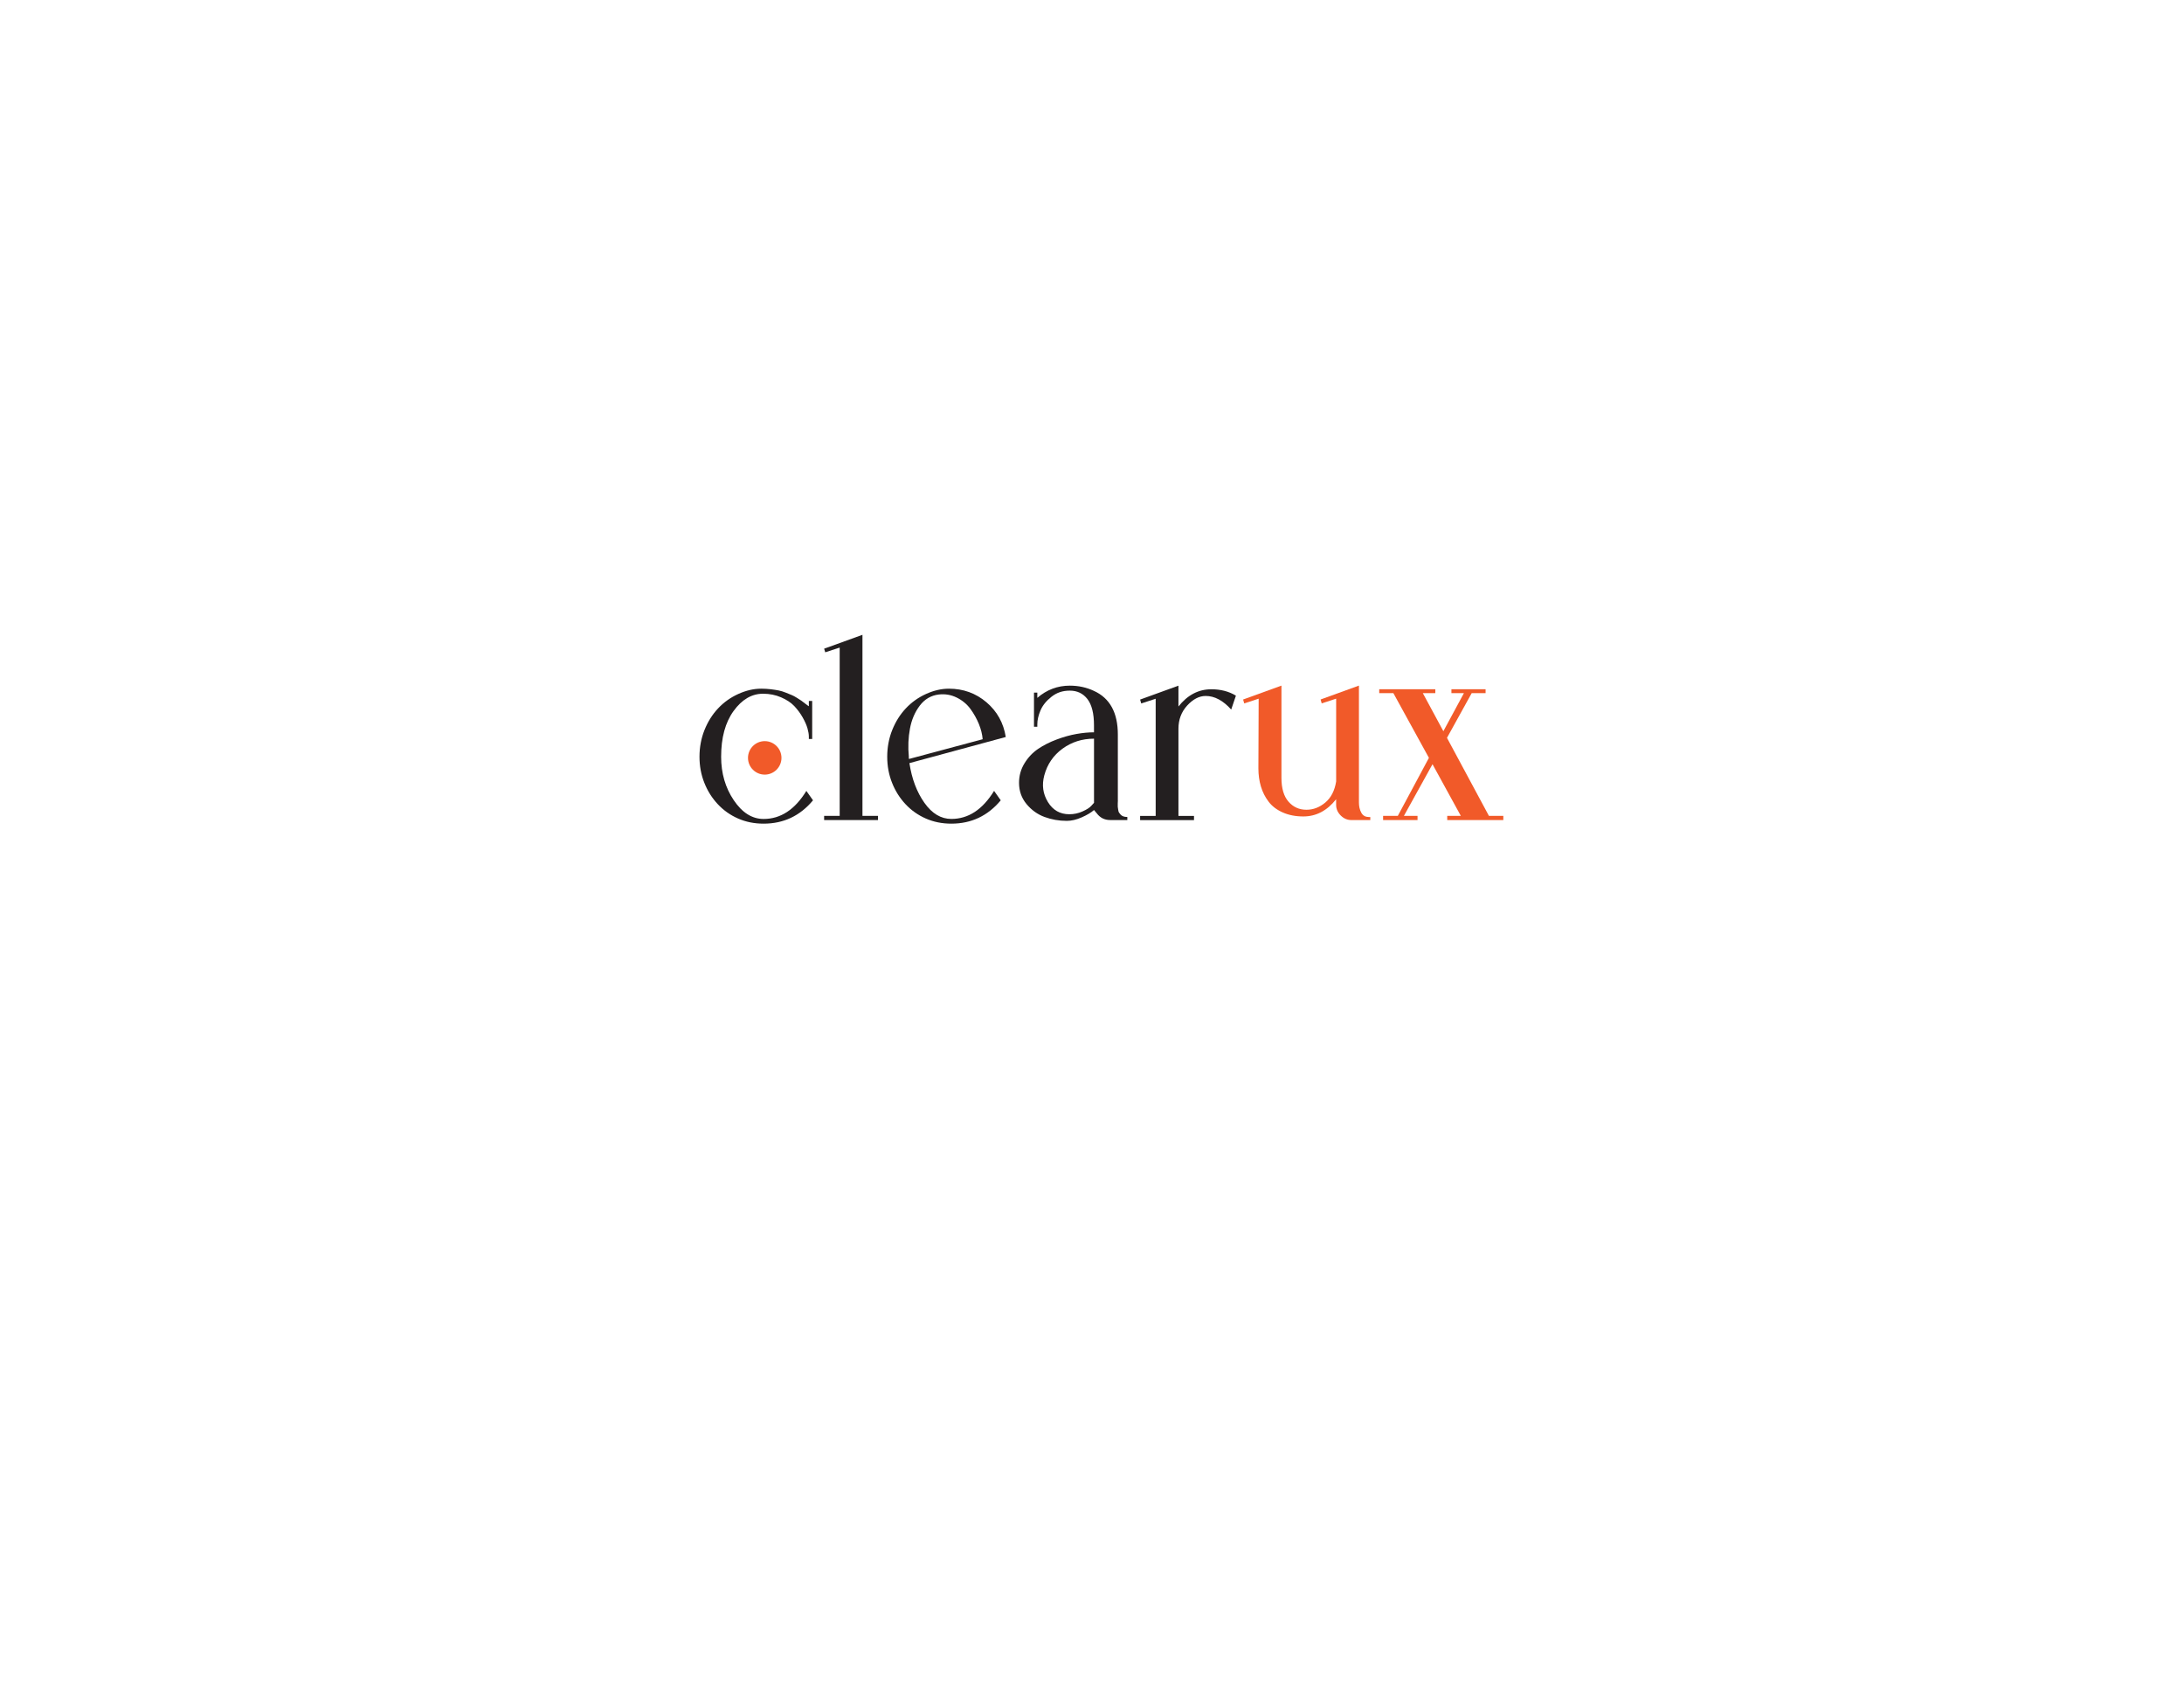
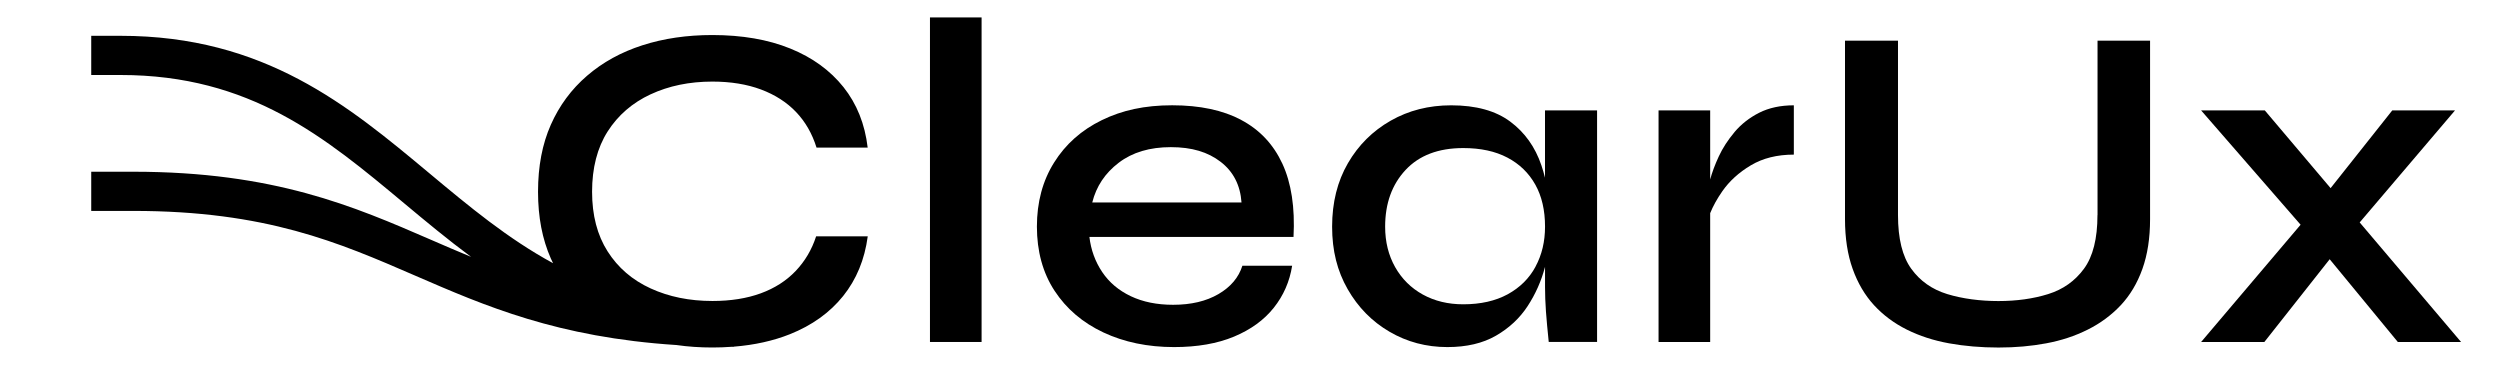
- <svg xmlns="http://www.w3.org/2000/svg" id="Layer_1" version="1.1" viewBox="0 0 792 612">
-   <defs>
-     <style>
-       .st0 {
-         fill: #f15a29;
-       }
- 
-       .st1 {
-         fill: #231f20;
-       }
-     </style>
-   </defs>
-   <g>
-     <path class="st1" d="M292.41,286.77l2.42,3.42c-4.7,5.64-10.67,8.46-17.92,8.46-3.36,0-6.44-.62-9.26-1.86-2.82-1.24-5.27-2.97-7.35-5.19-2.08-2.22-3.71-4.8-4.88-7.75-1.18-2.95-1.76-6.11-1.76-9.47s.6-6.65,1.81-9.67c1.21-3.02,2.85-5.64,4.93-7.85,2.08-2.22,4.53-3.96,7.35-5.24,2.82-1.27,5.57-1.91,8.26-1.91,1.21,0,2.37.07,3.47.2,1.11.13,2.08.29,2.92.45.84.17,1.71.44,2.62.81.91.37,1.61.65,2.11.86.5.2,1.16.55,1.96,1.06.81.5,1.32.84,1.56,1.01.23.17.72.54,1.46,1.11.74.57,1.14.86,1.21.86v-1.91h1.21v13.8h-1.21v-.91c0-.81-.17-1.79-.5-2.97-.34-1.17-.92-2.5-1.76-3.98-.84-1.48-1.85-2.83-3.02-4.08-1.18-1.24-2.77-2.3-4.78-3.17-2.01-.87-4.2-1.31-6.55-1.31-4.1,0-7.65,2.08-10.67,6.24-3.02,4.16-4.53,9.7-4.53,16.61,0,5.98,1.53,11.23,4.58,15.76,3.05,4.53,6.66,6.8,10.82,6.8,6.18,0,11.34-3.39,15.51-10.17Z" />
-     <path class="st1" d="M312.75,295.83h5.64v1.51h-19.53v-1.51h5.64v-61.02l-5.24,1.71-.4-1.31,13.9-5.03v65.65Z" />
-     <path class="st1" d="M344.98,296.94c6.18,0,11.34-3.39,15.51-10.17l2.42,3.42c-4.7,5.64-10.67,8.46-17.92,8.46-3.36,0-6.44-.62-9.26-1.86-2.82-1.24-5.27-2.97-7.35-5.19-2.08-2.22-3.71-4.8-4.88-7.75-1.18-2.95-1.76-6.11-1.76-9.47s.6-6.65,1.81-9.67c1.21-3.02,2.85-5.64,4.93-7.85,2.08-2.22,4.53-3.96,7.35-5.24,2.82-1.27,5.57-1.91,8.26-1.91,5.24,0,9.78,1.65,13.64,4.93,3.86,3.29,6.19,7.49,7,12.59l-34.94,9.47c.87,5.71,2.68,10.51,5.44,14.4,2.75,3.89,6.01,5.84,9.77,5.84ZM329.57,274.39v.4c0,.2.03.34.1.4l26.68-7.15c-.13-1.74-.59-3.57-1.36-5.49-.77-1.91-1.8-3.74-3.07-5.49-1.28-1.74-2.94-3.12-4.98-4.13-2.05-1.01-4.21-1.37-6.49-1.11-2.82.34-5.12,1.68-6.9,4.03-1.78,2.35-2.97,5.13-3.57,8.36-.6,3.22-.74,6.61-.4,10.17Z" />
-     <path class="st1" d="M405.39,290.19c0,.14-.02.5-.05,1.11-.03.6-.03,1.01,0,1.21.03.2.08.55.15,1.06.06.5.17.86.3,1.06.13.2.33.45.6.75.27.3.6.52,1.01.65.4.14.87.2,1.41.2v1.11h-6.24c-2.01,0-3.62-.81-4.83-2.42l-1.01-1.21c-1.07.94-2.57,1.83-4.48,2.67-1.91.84-3.71,1.26-5.39,1.26-2.82,0-5.5-.47-8.06-1.41-2.55-.94-4.73-2.5-6.54-4.68-1.81-2.18-2.72-4.75-2.72-7.7,0-2.55.65-4.9,1.96-7.05,1.31-2.15,2.95-3.89,4.93-5.24,1.98-1.34,4.23-2.48,6.75-3.42,2.52-.94,4.92-1.61,7.2-2.01,2.28-.4,4.4-.6,6.34-.6v-2.52c0-4.3-.79-7.47-2.37-9.52-1.58-2.05-3.71-3.07-6.39-3.07s-4.77.74-6.65,2.22c-1.88,1.48-3.21,3.12-3.98,4.93-.77,1.81-1.16,3.49-1.16,5.04v.91h-1.21v-12.39h1.21v1.91c3.42-2.95,7.35-4.43,11.78-4.43,3.15,0,6.08.64,8.76,1.91,5.77,2.62,8.66,7.89,8.66,15.81v23.86ZM396.73,291.1v-23.26c-4.3,0-8.11,1.21-11.43,3.63s-5.52,5.64-6.6,9.67c-.94,3.49-.5,6.71,1.31,9.67,1.81,2.95,4.4,4.43,7.75,4.43,1.68,0,3.27-.33,4.78-1.01,1.51-.67,2.57-1.34,3.17-2.01l1.01-1.11Z" />
-     <path class="st1" d="M439.23,249.92c3.42,0,6.41.77,8.96,2.32l-1.71,5.04c-2.95-3.29-6.04-4.93-9.26-4.93-2.35,0-4.58,1.16-6.7,3.47-2.12,2.32-3.17,5.12-3.17,8.41v31.62h5.64v1.51h-19.54v-1.51h5.64v-42.49l-5.24,1.71-.4-1.41,13.9-5.04v7.55c3.29-4.16,7.25-6.24,11.88-6.24Z" />
-     <path class="st0" d="M496.22,296.24h.7v1.11h-6.85c-1.48,0-2.77-.55-3.88-1.66s-1.66-2.4-1.66-3.88v-2.01c-3.29,4.16-7.25,6.24-11.88,6.24-2.82,0-5.32-.49-7.5-1.46-2.18-.97-3.89-2.28-5.13-3.93-1.24-1.64-2.17-3.47-2.77-5.49-.6-2.01-.91-4.19-.91-6.55l.1-25.27-5.24,1.71-.4-1.41,13.9-5.04v33.43c0,3.83.86,6.71,2.57,8.66,1.71,1.95,3.88,2.92,6.49,2.92,2.48,0,4.77-.87,6.85-2.62,2.08-1.75,3.39-4.3,3.93-7.65v-30.01l-5.24,1.71-.4-1.41,13.9-5.04v42.39c0,1.41.28,2.63.85,3.68.57,1.04,1.43,1.56,2.57,1.56Z" />
-     <path class="st0" d="M539.92,295.83h5.24v1.51h-20.34v-1.51h4.93l-10.27-18.73-10.37,18.73h4.94v1.51h-12.49v-1.51h5.34l11.28-21.04-12.89-23.46h-5.13v-1.41h20.34v1.41h-4.53l7.45,13.8,7.45-13.8h-4.53v-1.41h12.39v1.41h-5.04l-8.96,16.21,15.21,28.29Z" />
-   </g>
-   <path class="st0" d="M277.32,268.73c-3.35,0-6.07,2.72-6.07,6.07s2.72,6.07,6.07,6.07,6.07-2.72,6.07-6.07-2.72-6.07-6.07-6.07Z" />
+ <svg xmlns="http://www.w3.org/2000/svg" viewBox="0 245 710 105" fill="currentColor">
+   <path d="M184.75,271.8c5.19-2.42,11.05-3.63,17.56-3.63,5.19,0,9.79.75,13.8,2.24,4,1.5,7.33,3.63,9.97,6.4s4.58,6.14,5.81,10.1h14.53c-.79-6.69-3.08-12.41-6.87-17.17-3.79-4.75-8.83-8.41-15.12-10.96-6.29-2.55-13.67-3.83-22.12-3.83-7.22,0-13.84.97-19.87,2.91-6.03,1.94-11.27,4.82-15.71,8.65-4.45,3.83-7.88,8.47-10.3,13.93-2.42,5.46-3.63,11.8-3.63,19.01s1.21,13.45,3.63,18.95c.2.46.42.9.64,1.35-12.89-7-23.9-16.17-35.2-25.6-22.98-19.17-46.73-38.98-87.63-38.98h-8.33v11.13h8.33c36.86,0,58.06,17.68,80.5,36.4,6.19,5.16,12.43,10.36,19.05,15.25-3.89-1.6-7.68-3.24-11.43-4.87-21.87-9.49-44.49-19.31-84.53-19.31h-11.92v11.13h11.92c37.72,0,58.31,8.93,80.1,18.39,19.9,8.63,40.39,17.52,74.19,19.7,3.26.47,6.66.7,10.21.7,1.86,0,3.67-.07,5.43-.2.22,0,.43,0,.65,0v-.04c5.88-.47,11.19-1.65,15.91-3.53,6.29-2.51,11.33-6.12,15.12-10.83,3.78-4.71,6.12-10.37,7-16.97h-14.66c-1.23,3.79-3.17,7.06-5.81,9.84-2.64,2.77-5.94,4.89-9.9,6.34-3.96,1.45-8.54,2.18-13.73,2.18-6.52,0-12.37-1.19-17.56-3.57-5.2-2.38-9.27-5.88-12.21-10.5-2.95-4.62-4.42-10.28-4.42-16.97s1.47-12.48,4.42-17.1c2.95-4.62,7.02-8.14,12.21-10.56Z" />
+   <rect x="264.11" y="249.95" width="14.66" height="92.17" />
+   <path d="M352.52,279.06c-5.24-2.77-11.77-4.16-19.61-4.16s-14.24,1.41-20.01,4.23c-5.77,2.82-10.28,6.82-13.53,12.02-3.26,5.19-4.89,11.27-4.89,18.22s1.67,13.12,5.02,18.22c3.35,5.11,7.97,9.05,13.86,11.82,5.9,2.77,12.59,4.16,20.07,4.16,6.6,0,12.28-.99,17.03-2.97,4.75-1.98,8.52-4.71,11.29-8.19,2.77-3.48,4.51-7.46,5.22-11.95h-14.13c-1.06,3.35-3.32,6.03-6.8,8.06-3.48,2.03-7.77,3.04-12.88,3.04-4.58,0-8.58-.81-12.02-2.44-3.43-1.63-6.14-3.92-8.12-6.87-1.98-2.95-3.19-6.27-3.63-9.97h57.97c.44-8.36-.62-15.3-3.17-20.8-2.55-5.5-6.45-9.64-11.69-12.41ZM310.2,302.5c1.14-4.58,3.65-8.34,7.53-11.29,3.87-2.95,8.8-4.42,14.79-4.42s10.52,1.39,14.13,4.16c3.61,2.77,5.59,6.62,5.94,11.55h-42.39Z" />
+   <path d="M438.81,295.58c-.31-1.24-.66-2.46-1.06-3.64-1.76-5.19-4.71-9.33-8.85-12.41-4.14-3.08-9.73-4.62-16.77-4.62-6.34,0-12.06,1.45-17.17,4.36-5.11,2.91-9.16,6.93-12.15,12.08-2.99,5.15-4.49,11.16-4.49,18.02s1.47,12.61,4.42,17.76c2.95,5.15,6.91,9.18,11.88,12.08,4.97,2.91,10.45,4.36,16.44,4.36,5.46,0,10.06-1.08,13.8-3.24,3.74-2.16,6.73-4.95,8.98-8.38,2.24-3.43,3.9-7.15,4.95-11.16v5.74c0,2.2.09,4.51.26,6.93.18,2.42.44,5.3.79,8.65h13.73v-65.76h-14.79v19.22ZM436.1,320.72c-1.8,3.35-4.45,5.96-7.92,7.86-3.48,1.89-7.68,2.84-12.61,2.84-4.31,0-8.14-.92-11.49-2.77-3.35-1.85-5.96-4.44-7.86-7.79-1.89-3.35-2.84-7.17-2.84-11.49,0-6.6,1.94-11.97,5.81-16.11,3.87-4.14,9.33-6.21,16.37-6.21,4.93,0,9.11.9,12.54,2.71,3.43,1.8,6.07,4.36,7.92,7.66,1.85,3.3,2.77,7.28,2.77,11.95,0,4.23-.9,8.01-2.71,11.36Z" />
+   <path d="M492.62,282.5c-1.89,2.24-3.39,4.56-4.49,6.93-1.1,2.38-1.91,4.56-2.44,6.54v-19.61h-14.66v65.76h14.66v-36.58c.82-2.02,1.96-4.09,3.43-6.2,2.02-2.91,4.73-5.37,8.12-7.39,3.39-2.02,7.46-3.04,12.21-3.04v-14c-3.79,0-7.06.71-9.84,2.11-2.77,1.41-5.11,3.24-7,5.48Z" />
+   <path d="M595.68,306.07c0,6.69-1.28,11.77-3.83,15.25-2.55,3.48-5.94,5.88-10.17,7.2-4.23,1.32-8.94,1.98-14.13,1.98s-10.21-.66-14.53-1.98c-4.31-1.32-7.72-3.72-10.23-7.2-2.51-3.48-3.76-8.56-3.76-15.25v-49.52h-15.05v50.7c0,5.37.73,10.08,2.18,14.13,1.45,4.05,3.48,7.48,6.07,10.3,2.6,2.82,5.7,5.13,9.31,6.93,3.61,1.8,7.61,3.1,12.02,3.9,4.4.79,9.07,1.19,14,1.19s9.26-.4,13.54-1.19c4.27-.79,8.21-2.09,11.82-3.9,3.61-1.8,6.73-4.12,9.38-6.93,2.64-2.82,4.69-6.25,6.14-10.3,1.45-4.05,2.18-8.76,2.18-14.13v-50.7h-14.92v49.52Z" />
+   <polygon points="670.15 308.17 697.22 276.36 679.4 276.36 661.89 298.43 643.21 276.36 625.12 276.36 653.37 308.82 625.12 342.12 643.08 342.12 661.63 318.62 680.98 342.12 698.94 342.12 670.15 308.17" />
</svg>
